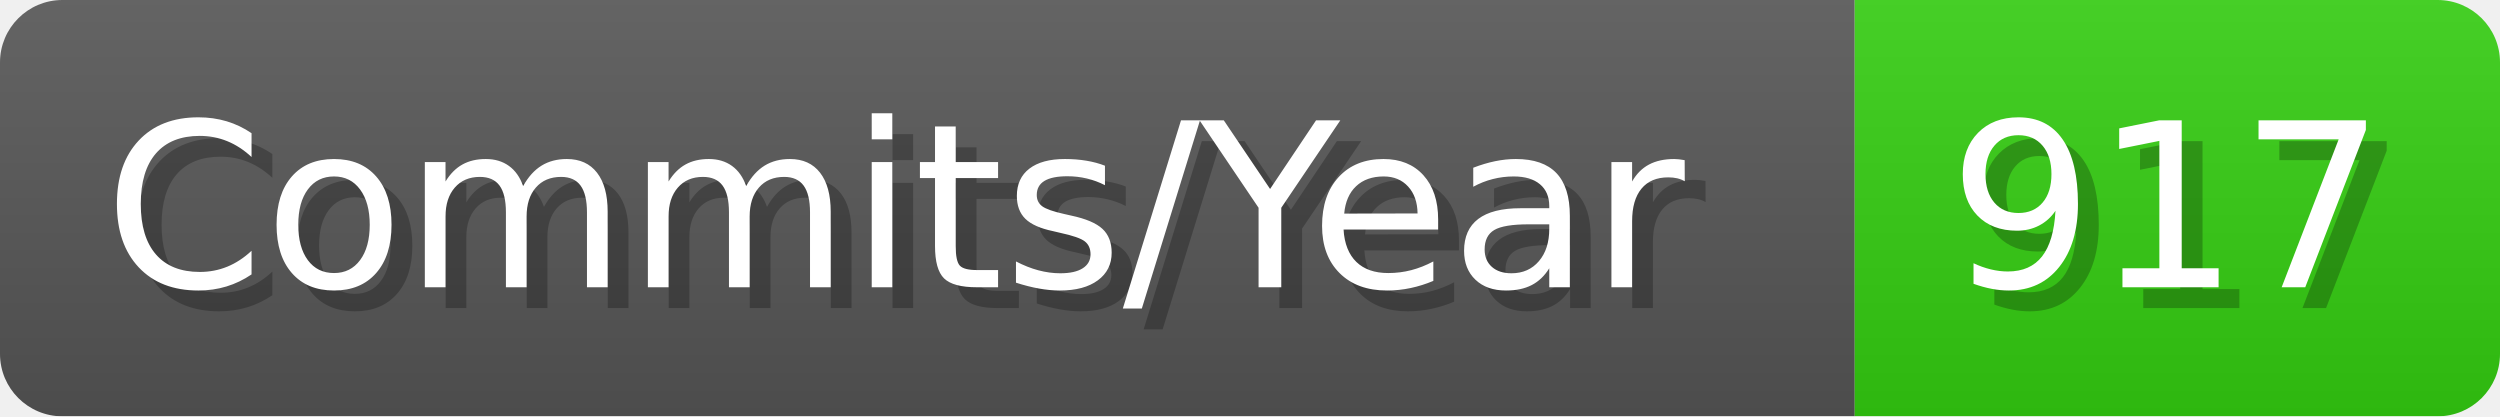
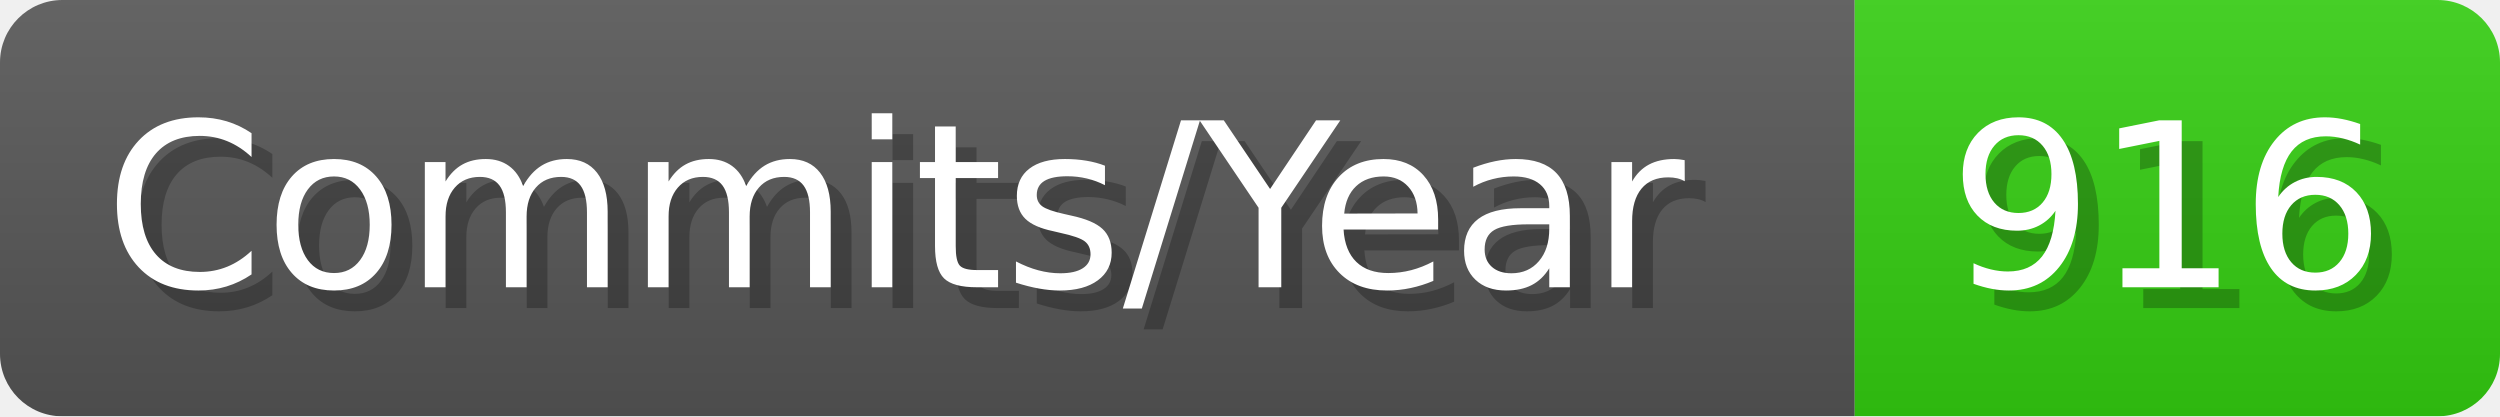
- <svg xmlns="http://www.w3.org/2000/svg" width="120.1" height="20" viewBox="0 0 1201 200" role="img" aria-label="Commits/Year: 917">
+ <svg xmlns="http://www.w3.org/2000/svg" width="120.1" height="20" viewBox="0 0 1201 200" role="img" aria-label="Commits/Year: 916">
  <linearGradient id="aUPdi" x2="0" y2="100%">
    <stop offset="0" stop-opacity=".1" stop-color="#EEE" />
    <stop offset="1" stop-opacity=".1" />
  </linearGradient>
  <mask id="WfAiQ">
    <rect width="1201" height="200" rx="30" fill="#FFF" />
  </mask>
  <g mask="url(#WfAiQ)">
    <rect width="891" height="200" fill="#555" />
    <rect width="310" height="200" fill="#3C1" x="891" />
    <rect width="1201" height="200" fill="url(#aUPdi)" />
  </g>
  <g aria-hidden="true" fill="#fff" text-anchor="start" font-family="Verdana,DejaVu Sans,sans-serif" font-size="110">
    <text x="60" y="148" textLength="791" fill="#000" opacity="0.25">Commits/Year</text>
    <text x="50" y="138" textLength="791">Commits/Year</text>
-     <text x="946" y="148" textLength="210" fill="#000" opacity="0.25">917</text>
-     <text x="936" y="138" textLength="210">917</text>
+     <text x="946" y="148" textLength="210" fill="#000" opacity="0.25">916</text>
+     <text x="936" y="138" textLength="210">916</text>
  </g>
</svg>
